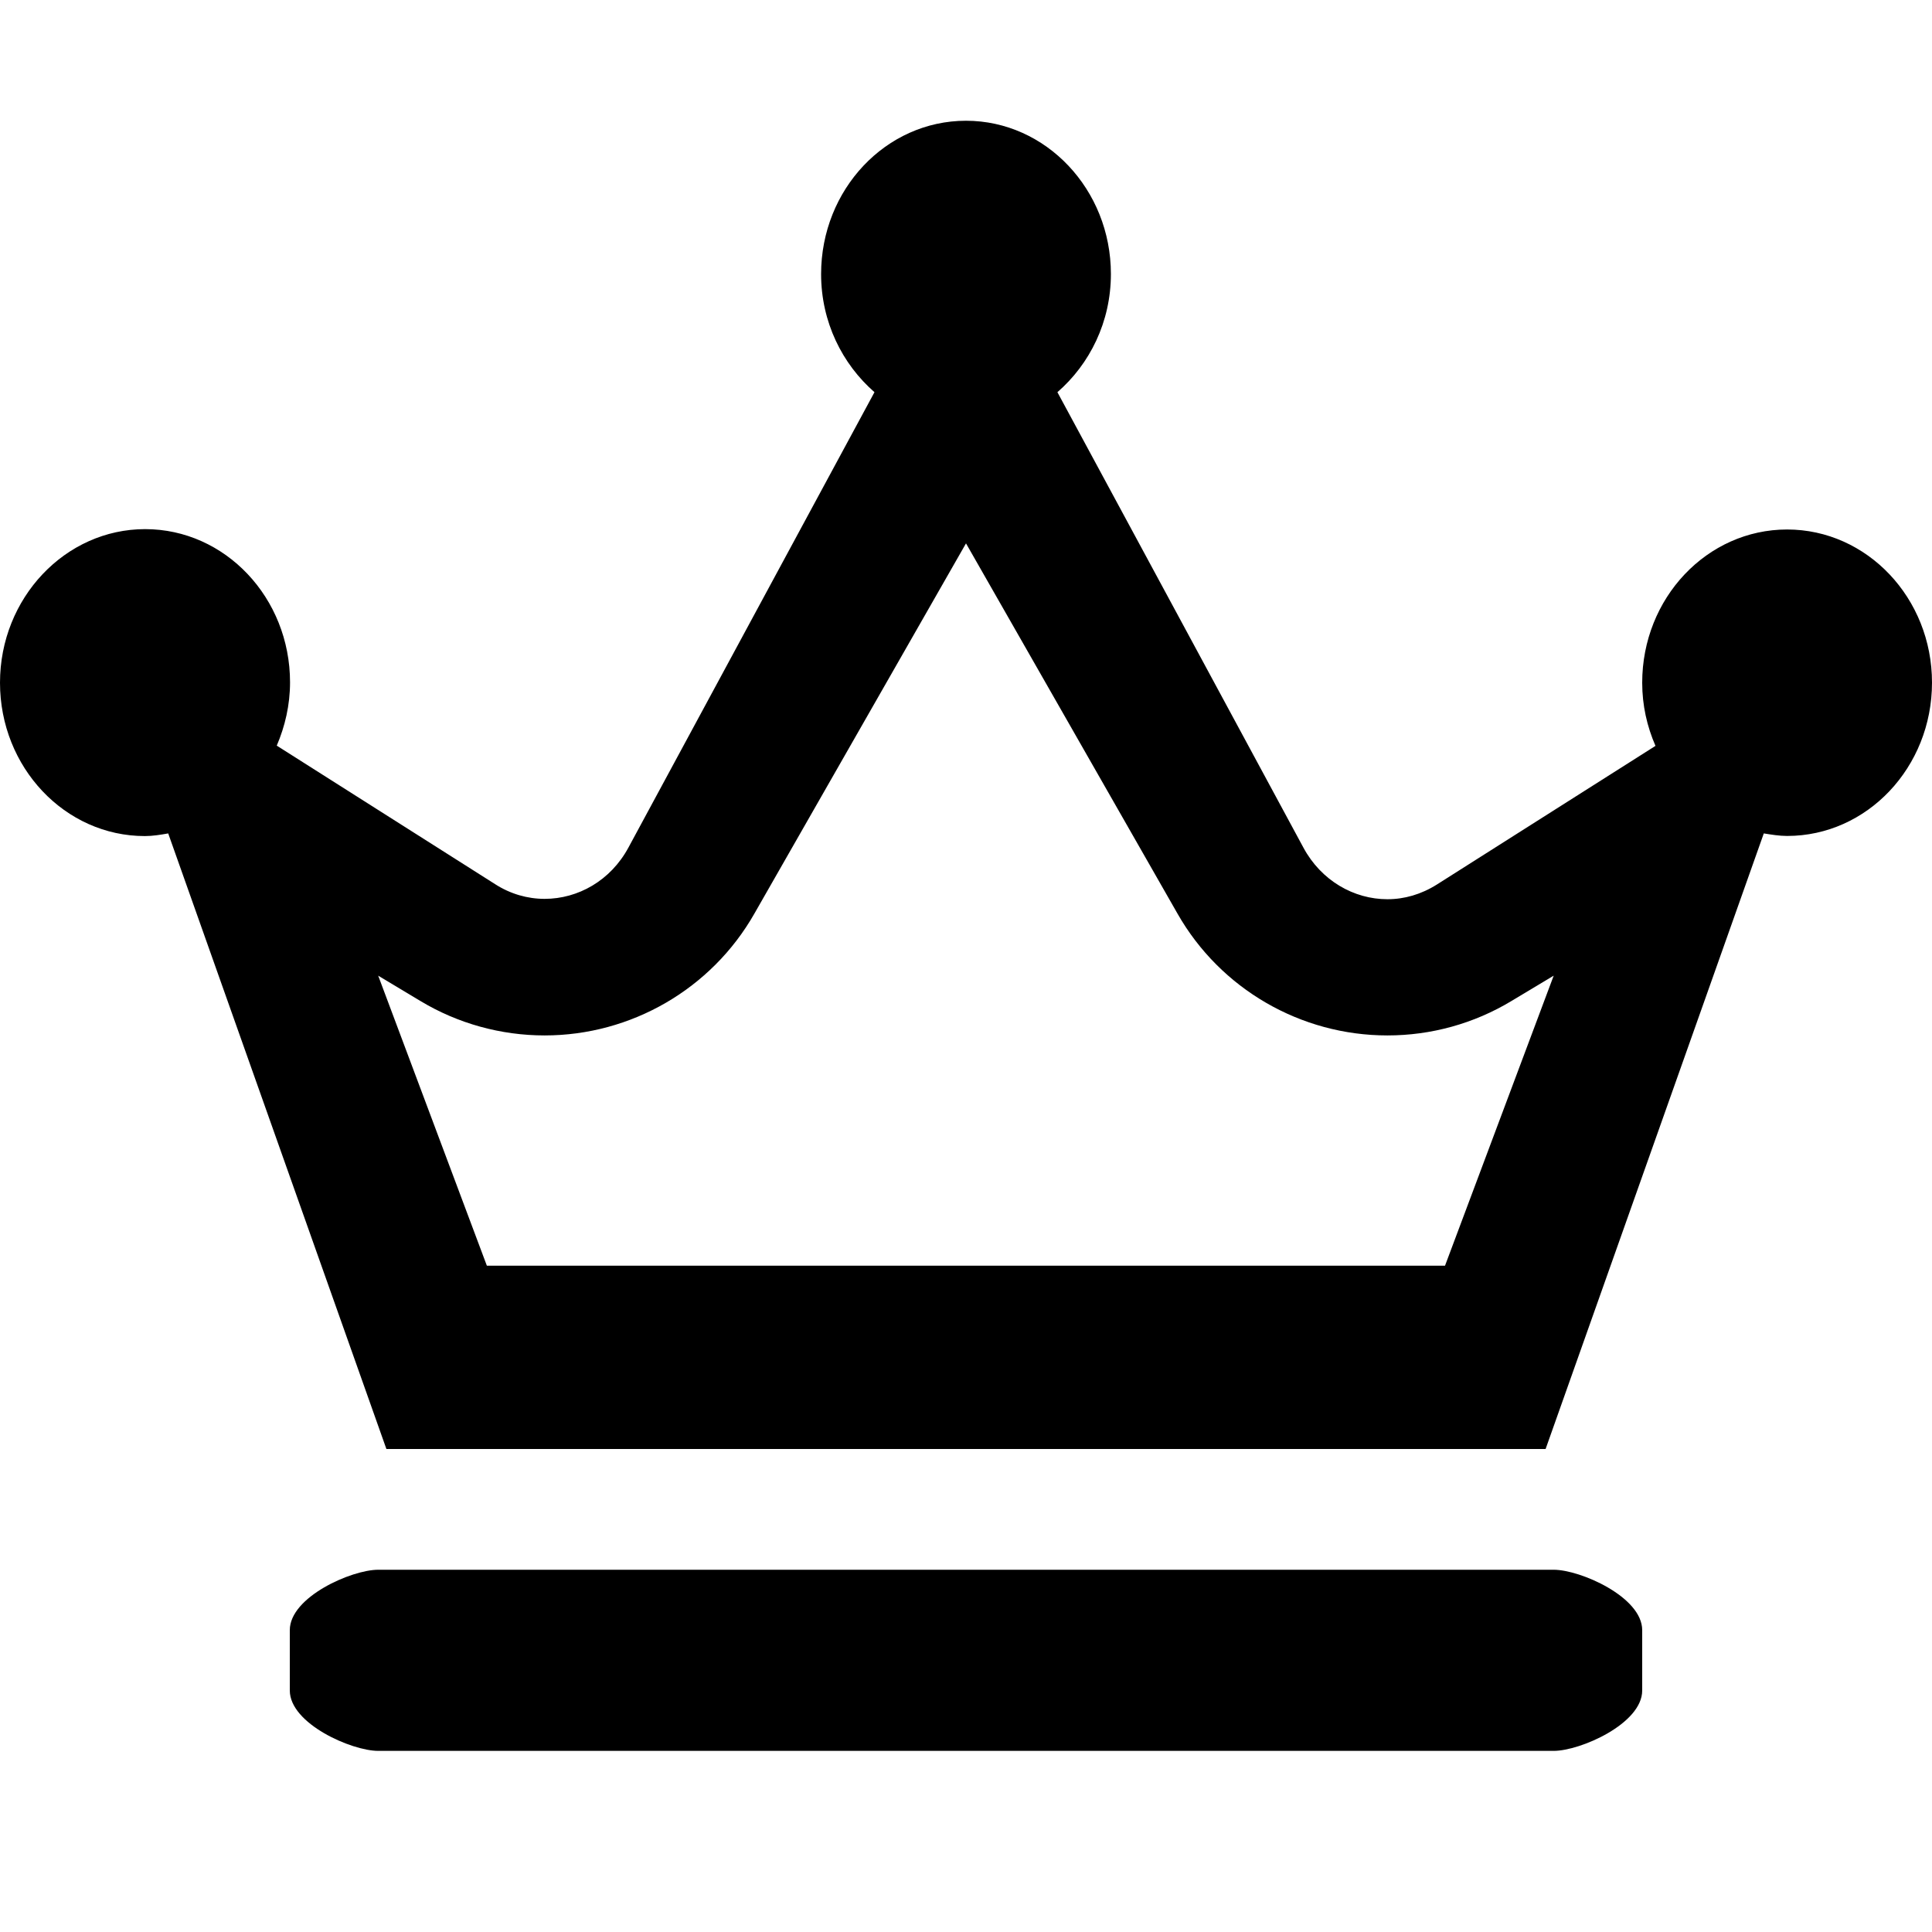
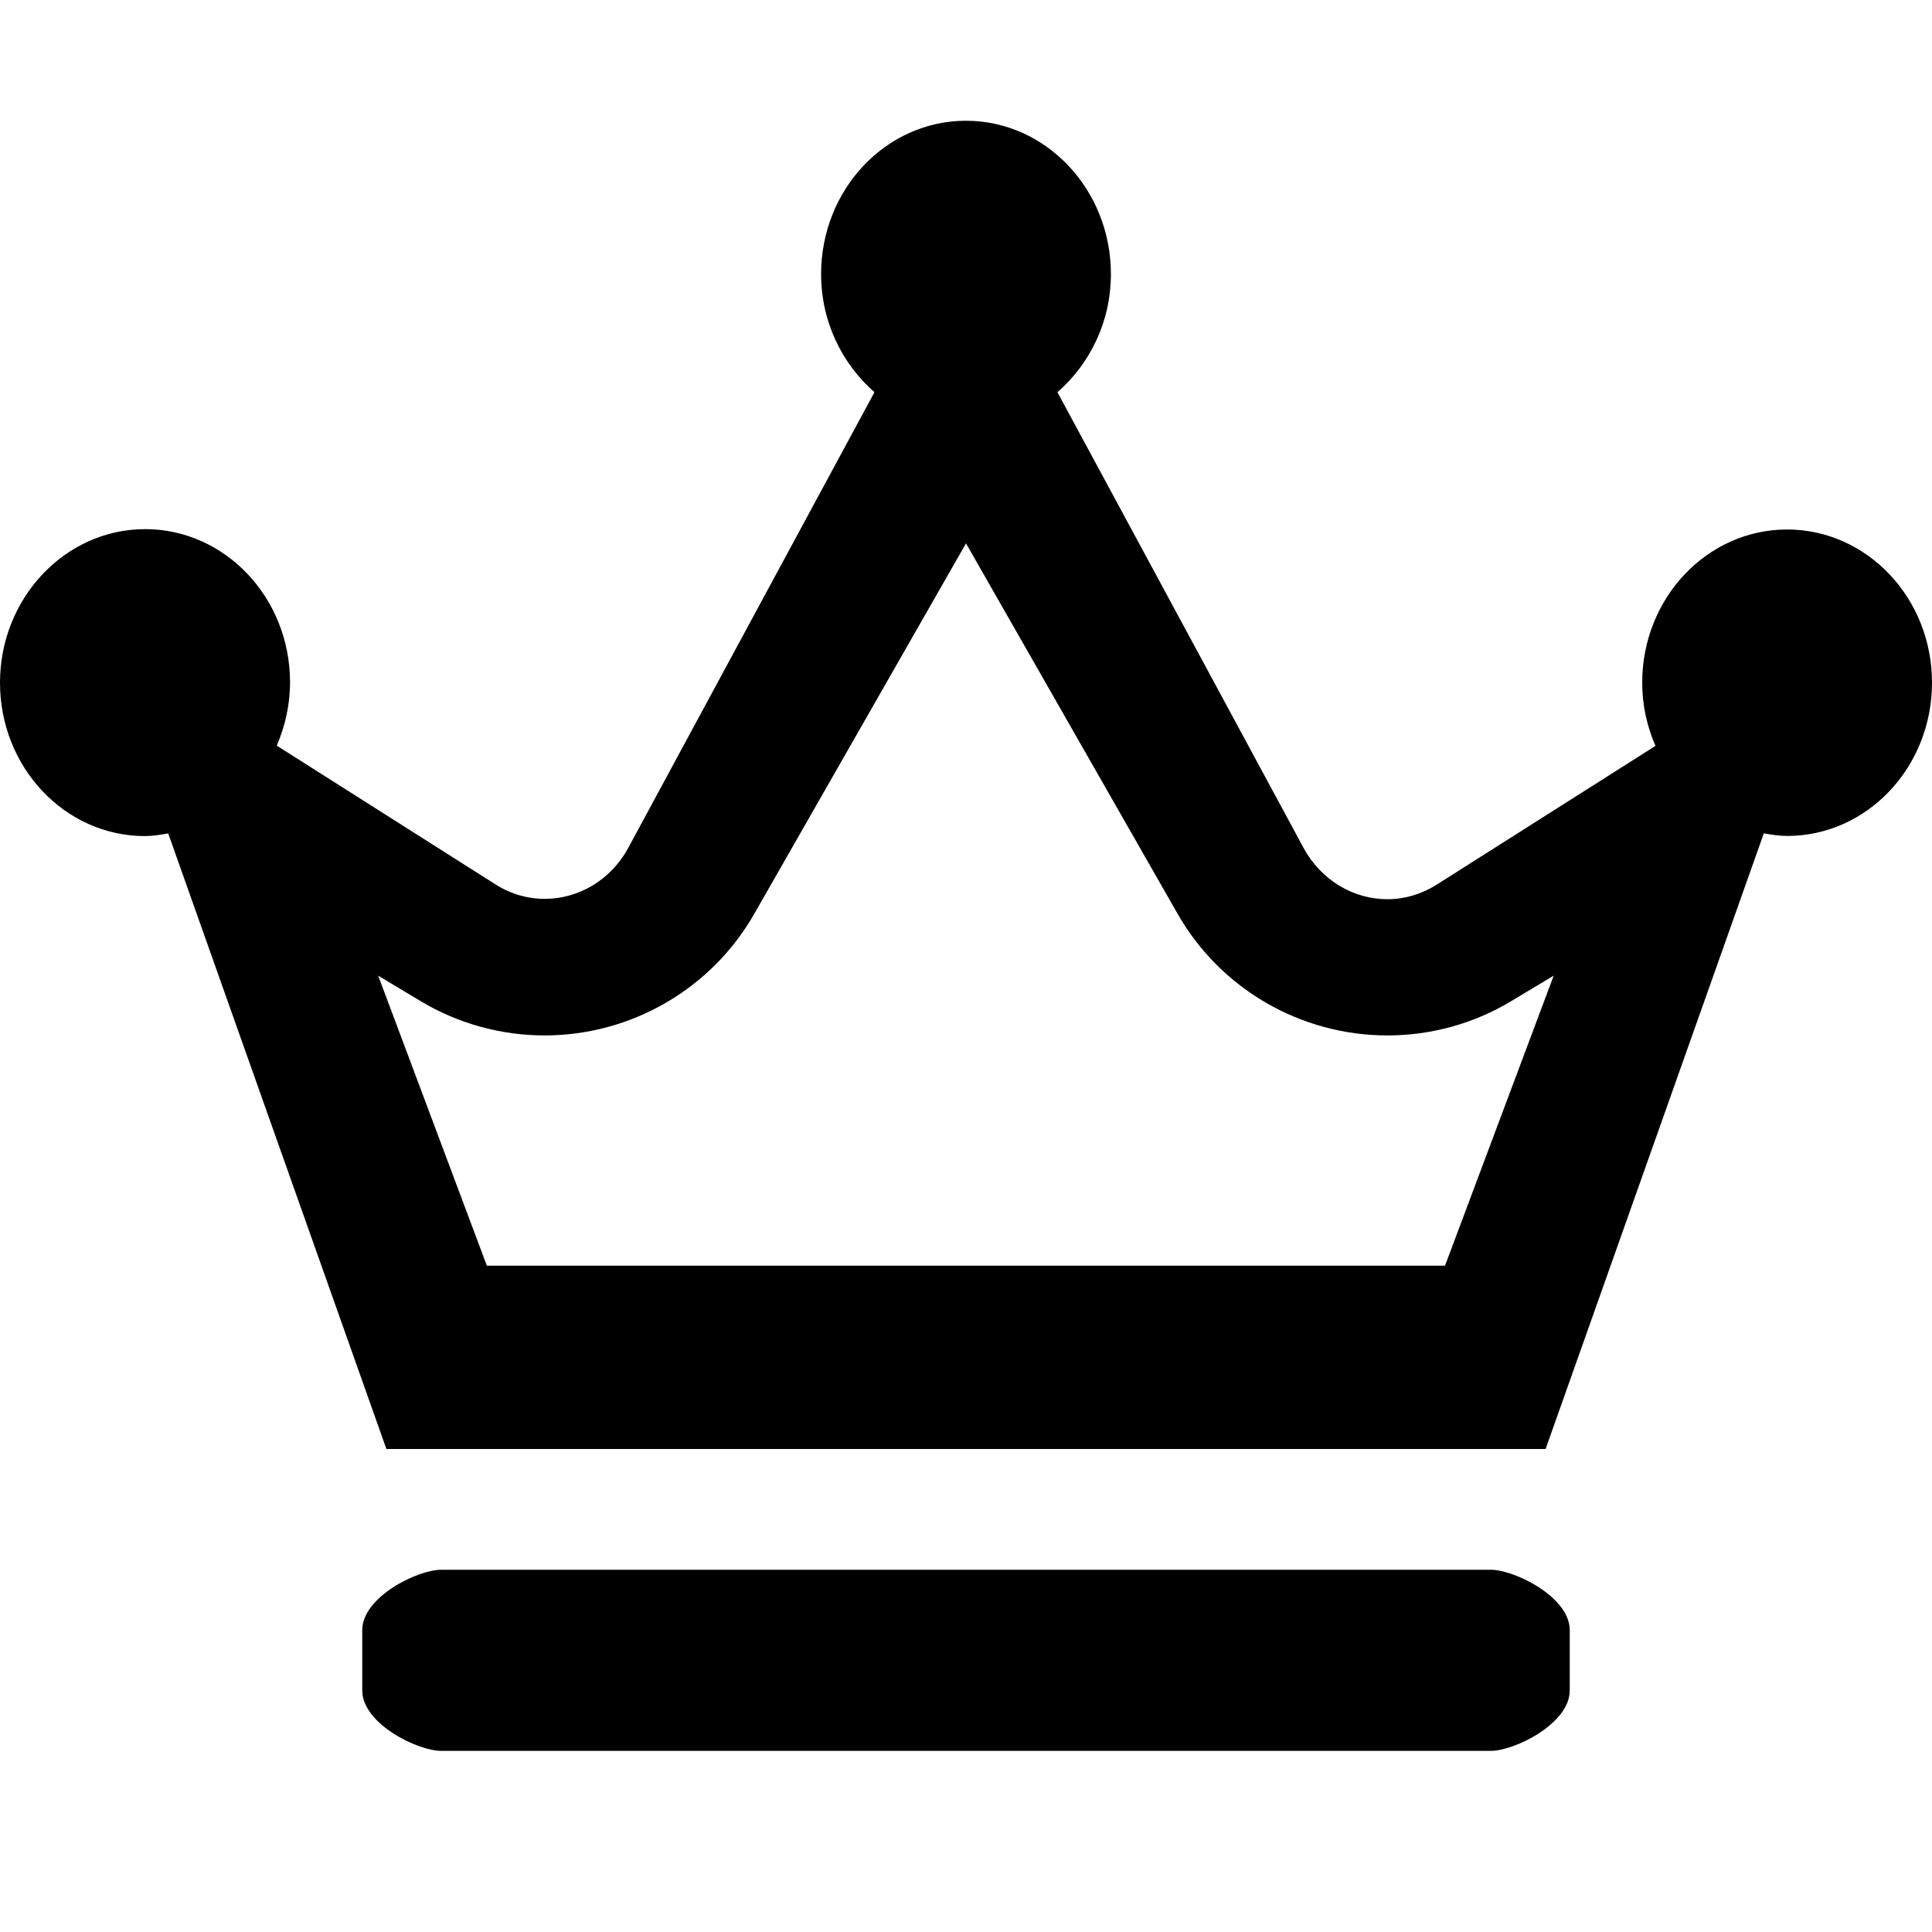
<svg xmlns="http://www.w3.org/2000/svg" width="16" height="16" viewBox="0 0 16 16">
  <g fill="none" fill-rule="evenodd">
-     <path fill="#000" fill-rule="nonzero" d="M12.8 12l1.807-5.098c.063.01.128.021.193.021.662 0 1.2-.568 1.2-1.27 0-.7-.538-1.268-1.2-1.268-.663 0-1.2.568-1.2 1.269 0 .188.04.362.11.523L11.9 7.325c-.13.082-.27.122-.41.122-.278 0-.548-.154-.695-.426L8.757 3.248c.268-.233.443-.582.443-.979C9.2 1.57 8.662 1 8 1c-.663 0-1.2.569-1.2 1.27 0 .396.175.745.442.978l-2.037 3.77c-.148.275-.418.426-.695.426-.14 0-.283-.04-.41-.122L2.292 6.175c.068-.159.11-.336.11-.524 0-.7-.537-1.269-1.2-1.269C.54 4.382 0 4.953 0 5.654c0 .7.537 1.27 1.2 1.27.065 0 .13-.011.193-.022L3.2 12h9.6zm-.833-1.518H4.032l-.9-2.402.35.21c.31.187.668.285 1.028.285.717 0 1.382-.385 1.737-1.008L8 4.5l1.752 3.067c.355.623 1.02 1.008 1.738 1.008.362 0 .717-.098 1.027-.285l.35-.21-.9 2.402zm.9 4.018c.22 0 .733-.225.733-.5v-.5c0-.275-.513-.5-.733-.5H3.132c-.22 0-.732.225-.732.5v.5c0 .275.512.5.732.5h9.735z" />
+     <path fill="#000" fill-rule="nonzero" d="M12.8 12l1.807-5.098c.063.01.128.021.193.021.662 0 1.2-.568 1.2-1.27 0-.7-.538-1.268-1.2-1.268-.663 0-1.2.568-1.2 1.269 0 .188.04.362.11.523L11.9 7.325c-.13.082-.27.122-.41.122-.278 0-.548-.154-.695-.426L8.757 3.248c.268-.233.443-.582.443-.979C9.2 1.57 8.662 1 8 1c-.663 0-1.2.569-1.2 1.27 0 .396.175.745.442.978l-2.037 3.77c-.148.275-.418.426-.695.426-.14 0-.283-.04-.41-.122L2.292 6.175c.068-.159.11-.336.11-.524 0-.7-.537-1.269-1.2-1.269C.54 4.382 0 4.953 0 5.654c0 .7.537 1.27 1.2 1.27.065 0 .13-.011.193-.022L3.2 12h9.6zm-.833-1.518H4.032l-.9-2.402.35.21c.31.187.668.285 1.028.285.717 0 1.382-.385 1.737-1.008L8 4.5l1.752 3.067c.355.623 1.02 1.008 1.738 1.008.362 0 .717-.098 1.027-.285l.35-.21-.9 2.402zm.379 4.018c.196 0 .654-.225.654-.5v-.5c0-.275-.458-.5-.654-.5H3.654c-.196 0-.654.225-.654.5v.5c0 .275.458.5.654.5h8.692z" />
  </g>
</svg>
